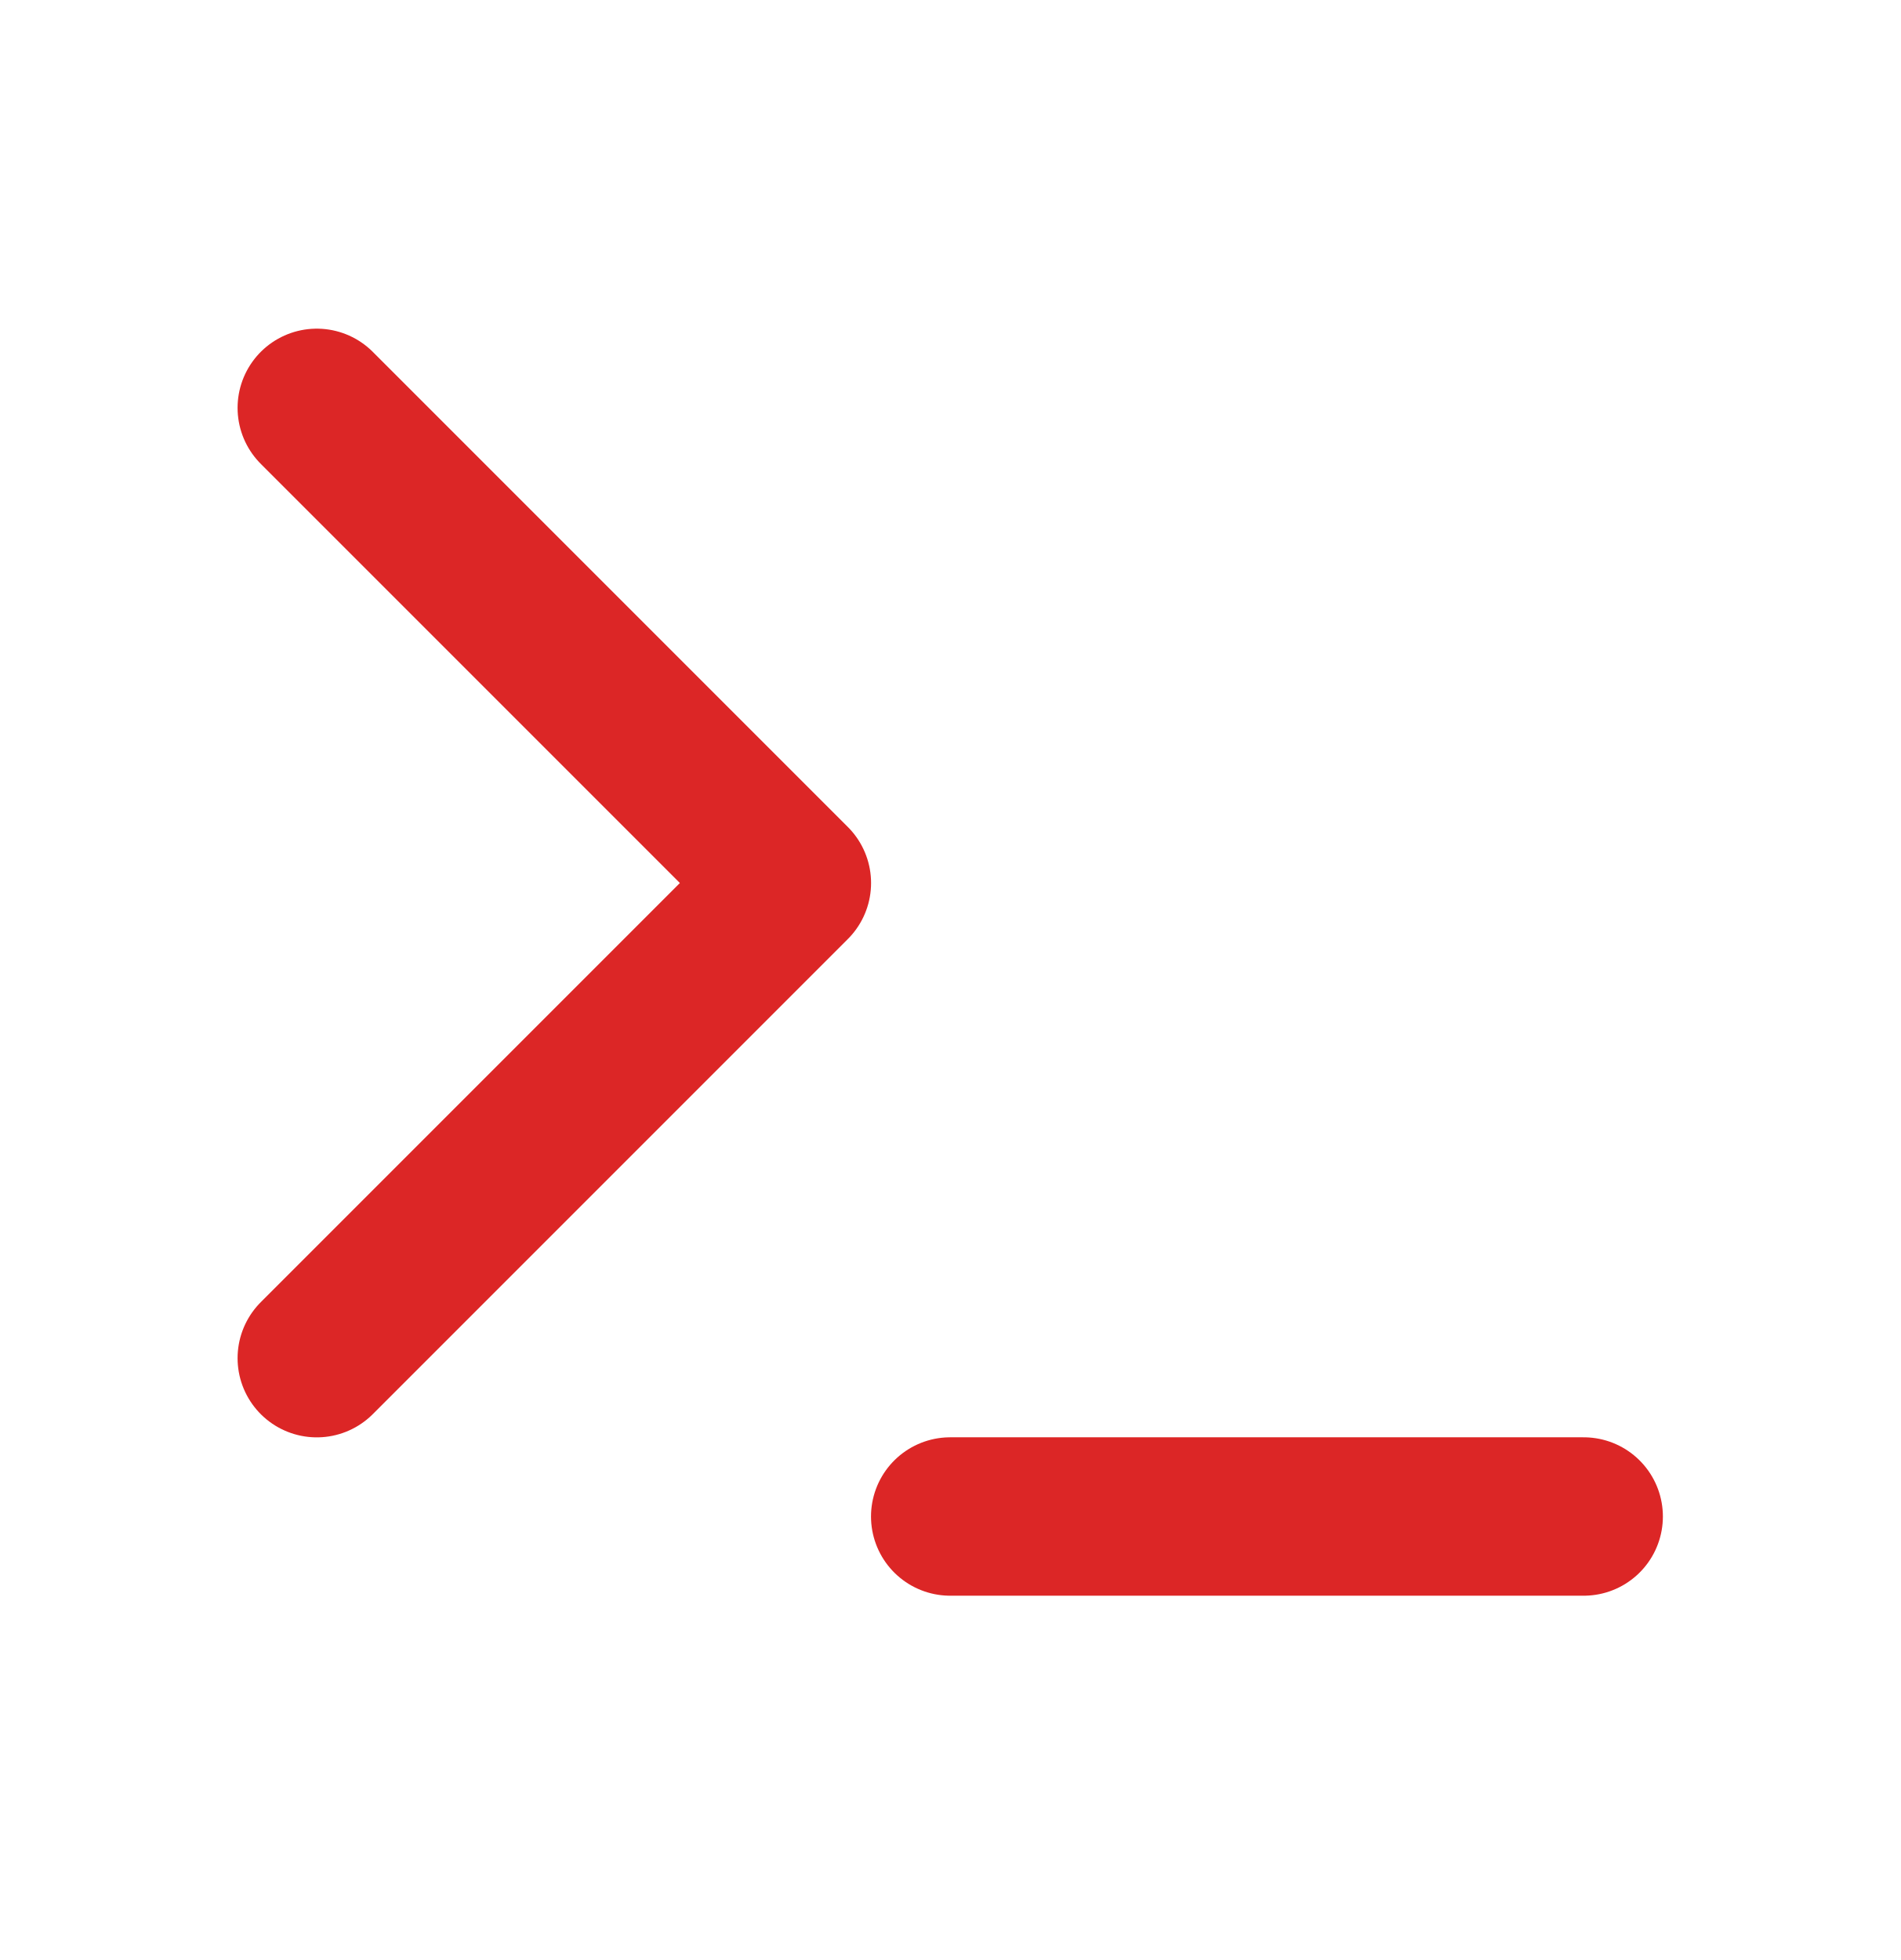
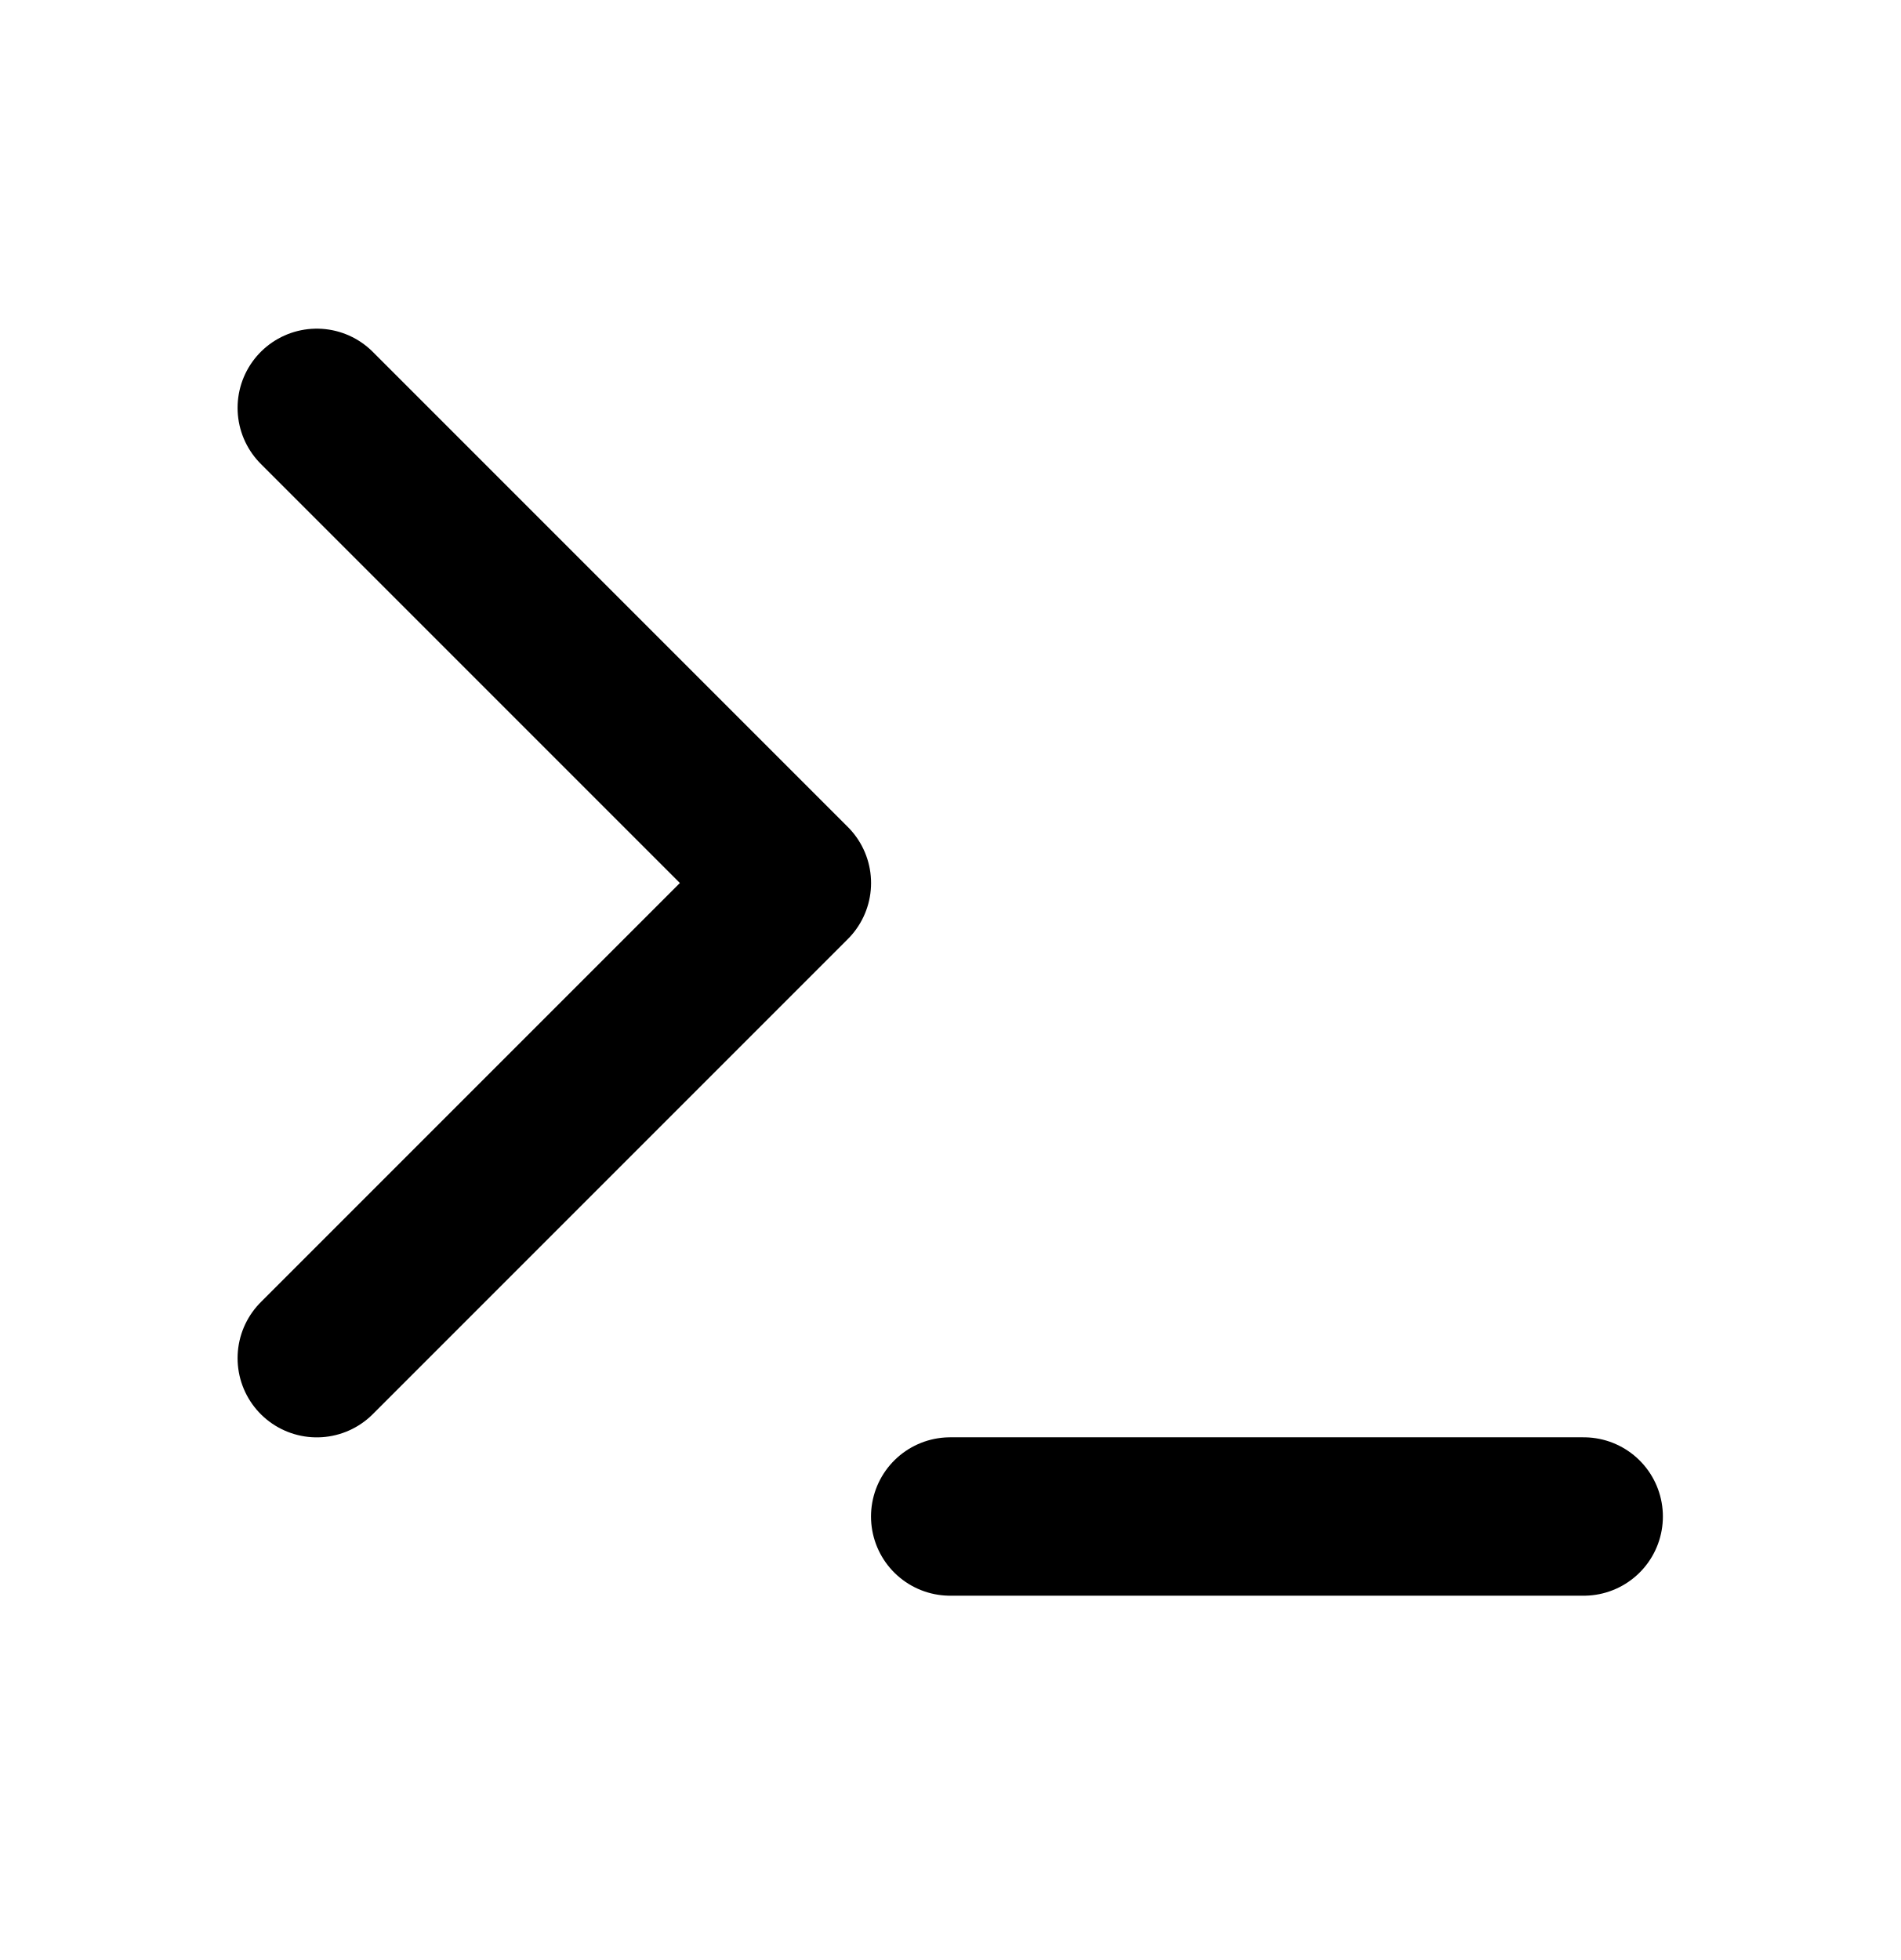
<svg xmlns="http://www.w3.org/2000/svg" width="32" height="33" viewBox="0 0 32 33" fill="none">
-   <path d="M5.334 22.867L13.334 14.867L5.334 6.867" stroke="#DC2626" stroke-width="2.667" stroke-linecap="round" stroke-linejoin="round" />
-   <path d="M16 25.533H26.667" stroke="#DC2626" stroke-width="2.667" stroke-linecap="round" stroke-linejoin="round" />
+   <path d="M5.334 22.867L13.334 14.867L5.334 6.867" stroke="currentColor" stroke-width="2.667" stroke-linecap="round" stroke-linejoin="round" />
+   <path d="M16 25.533H26.667" stroke="currentColor" stroke-width="2.667" stroke-linecap="round" stroke-linejoin="round" />
</svg>
